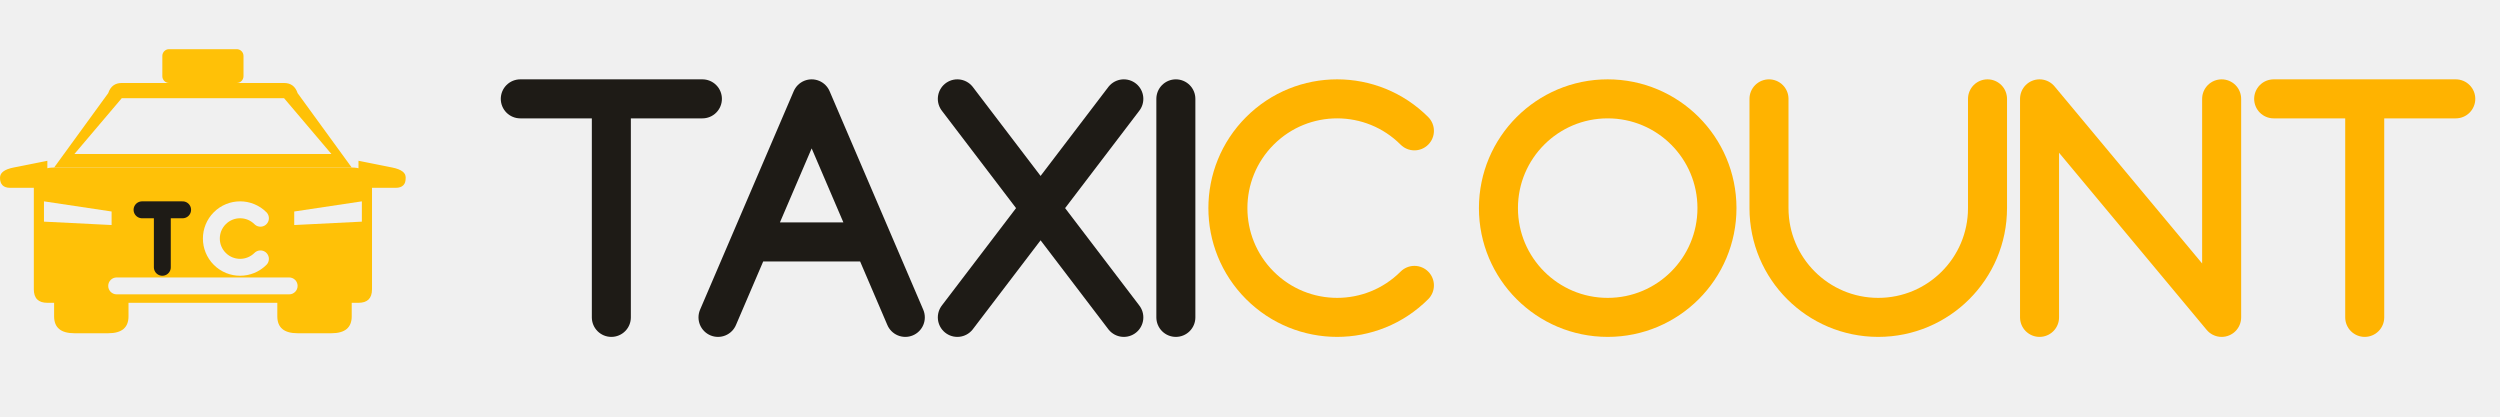
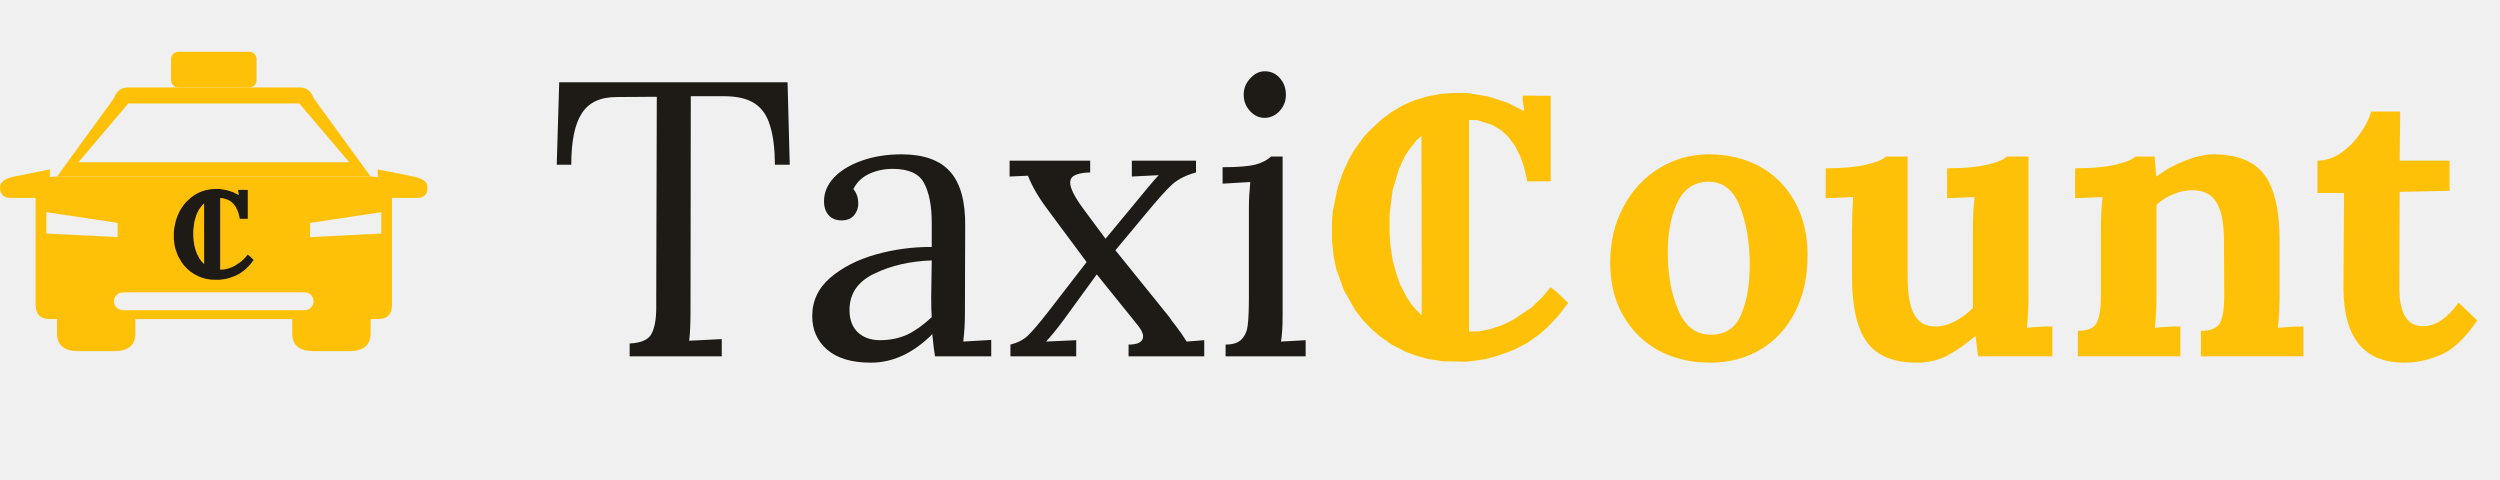
- <svg xmlns="http://www.w3.org/2000/svg" viewBox="0 0 961 160" width="961" height="160">
-   <defs>
-     <mask id="tc-m">
-       <rect width="120" height="120" fill="#000" />
-       <g fill="#fff">
-         <rect x="48" y="13" width="24" height="10" rx="2" />
-         <path d="M16 48 L32 26 Q33 23 36 23 L84 23 Q87 23 88 26 L104 48 Z" />
-         <path d="M10 54 Q10 48 16 48 L104 48 Q110 48 110 54 L110 84 Q110 88 106 88 L14 88 Q10 88 10 84 Z" />
-         <path d="M14 46 L4 48 Q0 48.8 0 51 Q0 54 3 54 L14 54 Z" />
-         <path d="M106 46 L116 48 Q120 48.8 120 51 Q120 54 117 54 L106 54 Z" />
-         <path d="M16 84 L38 84 L38 92 Q38 97 32 97 L22 97 Q16 97 16 92 Z" />
-         <path d="M82 84 L104 84 L104 92 Q104 97 98 97 L88 97 Q82 97 82 92 Z" />
+ <svg xmlns="http://www.w3.org/2000/svg" viewBox="0 0 912 175" width="912" height="175">
+   <g transform="translate(0,2) scale(1.3)">
+     <defs>
+       <mask id="m3">
+         <rect width="120" height="120" fill="#000" />
+         <g fill="#fff">
+           <rect x="48" y="13" width="24" height="10" rx="2" />
+           <path d="M16 48 L32 26 Q33 23 36 23 L84 23 Q87 23 88 26 L104 48 Z" />
+           <path d="M10 54 Q10 48 16 48 L104 48 Q110 48 110 54 L110 84 Q110 88 106 88 L14 88 Q10 88 10 84 Z" />
+           <path d="M14 46 L4 48 Q0 48.8 0 51 Q0 54 3 54 L14 54 Z" />
+           <path d="M106 46 L116 48 Q120 48.8 120 51 Q120 54 117 54 L106 54 Z" />
+           <path d="M16 84 L38 84 L38 92 Q38 97 32 97 L22 97 Q16 97 16 92 Z" />
+           <path d="M82 84 L104 84 L104 92 Q104 97 98 97 L88 97 Q82 97 82 92 Z" />
+         </g>
+         <g fill="#000">
+           <path d="M22 44 L36 27.5 L84 27.5 L98 44 Z" />
+           <path d="M13 58 L33 61 L33 65 L13 64 Z" />
+           <path d="M107 58 L87 61 L87 65 L107 64 Z" />
+           <rect x="32" y="80.5" width="56" height="5" rx="2.5" />
+         </g>
+       </mask>
+     </defs>
+     <rect width="120" height="120" fill="#FFC107" mask="url(#m3)" />
+     <g transform="translate(60,64.25) scale(0.04235) translate(-270.5,-307)">
+       <path fill="#1E1B16" fill-rule="evenodd" d="M273.5,6.0L307.0,5.5L356.0,13.5L399.0,27.5L434.0,45.5L435.5,45.0L435.5,39.0L432.5,22.0L433.0,11.5L495.5,12.0L495.5,202.0L494.0,203.5L443.0,203.5L435.5,171.0L427.5,148.0L415.5,124.0L400.5,104.0L385.0,89.5L365.0,77.5L331.0,66.5L312.5,66.0L312.5,540.0L335.0,539.5L360.0,534.5L387.0,525.5L410.0,514.5L452.0,486.5L478.5,461.0L495.0,440.5L508.0,450.5L534.5,476.0L511.5,506.0L487.0,531.5L471.0,545.5L443.0,565.5L412.0,581.5L373.0,595.5L350.0,601.5L309.0,607.5L253.0,606.5L221.0,601.5L192.0,593.5L169.0,584.5L140.0,569.5L114.0,551.5L94.0,534.5L74.5,514.0L57.5,492.0L32.5,448.0L15.5,401.0L9.5,373.0L5.5,337.0L5.5,293.0L7.5,270.0L18.5,217.0L29.5,185.0L43.5,154.0L54.5,135.0L74.5,107.0L85.5,94.0L117.0,64.5L140.0,47.5L164.0,33.5L189.0,22.5L218.0,13.5L251.0,7.5ZM206.0,101.5L194.5,112.0L177.5,134.0L169.5,146.0L155.5,176.0L141.5,223.0L134.5,278.0L134.5,320.0L136.5,347.0L141.5,380.0L149.5,410.0L158.5,435.0L173.5,464.0L186.5,483.0L205.0,502.5L206.5,502.0Z" />
+     </g>
+   </g>
+   <g transform="translate(200,130)">
+     <path fill="#1E1B16" d="M29.7,-4.7Q35.9,-5 37.6,-8.1Q39.4,-11.3 39.4,-17.9L39.4,-22.3L39.6,-94.7L24.9,-94.6Q16,-94.6 12.2,-88.6Q8.4,-82.7 8.4,-69.9L3.1,-69.9L4,-100L87.3,-100L88.1,-69.9L82.7,-69.9Q82.6,-78.9 80.9,-84.2Q79.3,-89.6 75.4,-92.2Q71.4,-94.9 64.1,-94.9L52,-94.9L51.9,-17Q51.9,-9.4 51.4,-5.7L63.3,-6.3L63.3,0L29.7,0L29.7,-4.7ZM96.3,-14.7Q96.3,-23 102.9,-28.7Q109.6,-34.4 119.6,-37.2Q129.7,-40 139.9,-39.9L139.9,-48.7Q139.9,-58 137.1,-63.2Q134.4,-68.4 125.6,-68.4Q121.1,-68.4 117.1,-66.6Q113.1,-64.7 111.3,-61Q113.1,-59 113.1,-55.6Q113.1,-53.4 111.6,-51.5Q110,-49.6 107,-49.6Q104,-49.6 102.3,-51.5Q100.6,-53.4 100.6,-56.6Q100.6,-61.3 104.2,-65.2Q107.9,-69.1 114.4,-71.4Q120.9,-73.7 128.9,-73.7Q140.9,-73.7 146.6,-67.4Q152.3,-61 152.1,-47.3L152,-15.1Q152,-10.6 151.4,-5.4L161.6,-6L161.6,0L141.1,0Q140.7,-2.1 140.1,-8.1Q129.7,2.3 117.7,2.3Q107.3,2.3 101.8,-2.4Q96.3,-7.1 96.3,-14.7ZM139.9,-14.3Q139.7,-16.4 139.7,-21.6L139.9,-35Q128.1,-34.6 119,-30.2Q109.9,-25.9 109.9,-16.9Q109.9,-11.6 113,-8.7Q116.1,-5.9 121,-5.9Q126.4,-5.9 130.9,-7.9Q135.3,-10 139.9,-14.3ZM168.6,-4.3Q172.6,-5.3 175,-7.6Q177.4,-9.9 182.1,-15.9L196.4,-34.4Q194,-37.6 191.8,-40.6Q189.6,-43.6 187.7,-46.1L182.3,-53.4Q177.3,-60 175,-65.9L168.3,-65.6L168.3,-71.4L197.7,-71.4L197.7,-67.1Q194,-67 192.2,-66.1Q190.4,-65.3 190.4,-63.4Q190.4,-60.4 195,-54.1L203.3,-42.9L216.3,-58.6L218.6,-61.4Q221.7,-65.1 222.7,-66.1L212.9,-65.6L212.9,-71.4L236.3,-71.4L236.3,-67.1Q230.9,-65.6 227.7,-62.8Q224.6,-60 217.9,-51.9L206.9,-38.7L226.6,-14.3Q227.1,-13.4 229.1,-10.9Q231.1,-8.3 232.9,-5.4L239.3,-5.9L239.3,0L211.7,0L211.7,-4.3Q217,-4.3 217,-7.3Q217,-8.9 215.1,-11.3L200.1,-29.9L188.1,-13.4Q184.4,-8.4 181.6,-5.4L192.6,-5.9L192.6,0L168.6,0L168.6,-4.3ZM253.7,-95.4Q253.7,-98.9 256.1,-101.4Q258.4,-104 261.4,-104Q264.7,-104 266.9,-101.5Q269.1,-99 269.1,-95.4Q269.1,-92 266.8,-89.5Q264.4,-87 261.3,-87Q258.3,-87 256,-89.5Q253.7,-92 253.7,-95.4ZM247.1,-4.3Q251.3,-4.3 253.1,-6.4Q254.9,-8.4 255.2,-11.6Q255.6,-14.9 255.6,-21.7L255.6,-54.3Q255.6,-58.4 256.1,-63.6L246,-63L246,-69Q254.4,-69 258.1,-70Q261.7,-71 263.7,-72.9L267.9,-72.9L267.9,-15.1Q267.9,-8.7 267.3,-5.4L276.3,-5.9L276.3,0L247.1,0L247.1,-4.3Z" />
+     <g transform="translate(285,0)">
+       <g transform="translate(0,-97) scale(0.16287)">
+         <path fill="#FFC107" fill-rule="evenodd" d="M273.5,6.0L307.0,5.5L356.0,13.5L399.0,27.5L434.0,45.5L435.5,45.0L435.5,39.0L432.5,22.0L433.0,11.5L495.5,12.0L495.5,202.0L494.0,203.5L443.0,203.5L435.5,171.0L427.5,148.0L415.5,124.0L400.5,104.0L385.0,89.5L365.0,77.5L331.0,66.5L312.5,66.0L312.5,540.0L335.0,539.5L360.0,534.5L387.0,525.5L410.0,514.5L452.0,486.5L478.5,461.0L495.0,440.5L508.0,450.5L534.5,476.0L511.5,506.0L487.0,531.5L471.0,545.5L443.0,565.5L412.0,581.5L373.0,595.5L350.0,601.5L309.0,607.5L253.0,606.5L221.0,601.5L192.0,593.5L169.0,584.5L140.0,569.5L114.0,551.5L94.0,534.5L74.5,514.0L57.5,492.0L32.5,448.0L15.5,401.0L9.5,373.0L5.5,337.0L5.5,293.0L7.5,270.0L18.5,217.0L29.5,185.0L43.5,154.0L54.5,135.0L74.5,107.0L85.5,94.0L117.0,64.5L140.0,47.5L164.0,33.5L189.0,22.5L218.0,13.5L251.0,7.5ZM206.0,101.5L194.5,112.0L177.5,134.0L169.5,146.0L155.5,176.0L141.5,223.0L134.5,278.0L134.5,320.0L136.5,347.0L141.5,380.0L149.5,410.0L158.5,435.0L173.5,464.0L186.5,483.0L205.0,502.5L206.5,502.0Z" />
      </g>
-       <g fill="#000">
-         <path d="M22 44 L36 27.5 L84 27.5 L98 44 Z" />
-         <path d="M13 58 L33 61 L33 65 L13 64 Z" />
-         <path d="M107 58 L87 61 L87 65 L107 64 Z" />
-         <rect x="32" y="80.5" width="56" height="5" rx="2.5" />
-       </g>
-       <path d="M77.01,62.99 A8.5,8.5 0 1,0 77.01,75.01" fill="none" stroke="#000" stroke-width="5" stroke-linecap="round" />
-     </mask>
-   </defs>
-   <g transform="translate(0,2) scale(1.3)">
-     <rect width="120" height="120" fill="#FFC107" mask="url(#tc-m)" />
-     <path d="M42,60.5 H54 M48,60.5 V77.5" fill="none" stroke="#1E1B16" stroke-width="5" stroke-linecap="round" stroke-linejoin="round" />
-   </g>
-   <g transform="translate(200,30)" fill="none" stroke-width="15" stroke-linecap="round" stroke-linejoin="round">
-     <g stroke="#1E1B16">
-       <path d="M0,8 H70 M35,8 V92" />
-       <path d="M76,92 L112,8 L148,92 M90,63 H134" />
-       <path d="M168,8 L232,92 M232,8 L168,92" />
-       <path d="M252,8 V92" />
    </g>
-     <g stroke="#FFB300">
-       <path d="M343.7,20.3 A42,42 0 1,0 343.7,79.7" />
-       <path d="M376,50 A42,42 0 1,1 460,50 A42,42 0 1,1 376,50" />
-       <path d="M480,8 V50 A42,42 0 0,0 564,50 V8" />
-       <path d="M584,92 V8 L654,92 V8" />
-       <path d="M674,8 H744 M709,8 V92" />
+     <g transform="translate(383,0)">
+       <path fill="#FFC107" d="M4.4,-34.1Q4.4,-45.7 9.3,-54.7Q14.1,-63.7 22.4,-68.7Q30.6,-73.7 40.4,-73.7Q50.7,-73.7 58.9,-69.3Q67,-64.9 71.7,-56.5Q76.4,-48.1 76.4,-37Q76.4,-25.1 71.9,-16.3Q67.4,-7.4 59.4,-2.6Q51.3,2.3 40.9,2.3Q30.4,2.3 22.1,-2.1Q13.9,-6.6 9.1,-14.9Q4.4,-23.1 4.4,-34.1ZM55.3,-33.4Q55.3,-45.7 51.7,-54.7Q48.1,-63.7 40.4,-63.7Q32.6,-63.7 29,-56.3Q25.4,-48.9 25.4,-38Q25.4,-25.6 29.3,-16.7Q33.1,-7.9 41.1,-7.9Q49,-7.9 52.1,-15.1Q55.3,-22.4 55.3,-33.4ZM92.6,-29.3L92.6,-45.7Q92.6,-51.7 93,-58.1L83,-57.7L83,-68.6Q92,-68.6 97.6,-69.9Q103.1,-71.1 105,-72.9L112.9,-72.9L112.9,-29.1Q112.9,-19.7 115.3,-15.3Q117.7,-10.9 123,-10.9Q126.6,-10.9 130.4,-12.9Q134.1,-14.9 136.7,-17.7L136.7,-45.7Q136.7,-52.4 137.3,-58.1L127.3,-57.7L127.3,-68.6Q136.3,-68.6 141.8,-69.9Q147.3,-71.1 149.1,-72.9L157,-72.9L157,-23Q157,-16.1 156.4,-10.4Q161,-10.9 165.7,-10.9L165.7,0L138.6,0L137.7,-7.4L137.6,-7.4Q132.3,-2.9 127.4,-0.3Q122.4,2.3 116.3,2.3Q103.6,2.3 98.1,-5.1Q92.6,-12.6 92.6,-29.3ZM175,-9.3Q180.4,-9.3 181.9,-12.3Q183.4,-15.3 183.4,-22L183.4,-46Q183.4,-52.4 184,-58.1L174,-57.7L174,-68.6Q183,-68.6 188.6,-69.9Q194.1,-71.1 196,-72.9L203,-72.9Q203,-72.6 203.6,-65.7L203.9,-65.7Q208,-69 214.1,-71.4Q220.1,-73.7 224.4,-73.7Q237.4,-73.7 243,-66.3Q248.6,-58.9 248.6,-42.1L248.6,-23Q248.6,-16.1 248,-10.4Q252.7,-10.9 257.3,-10.9L257.3,0L219.9,0L219.9,-9.3Q225.3,-9.3 226.9,-12.3Q228.4,-15.3 228.4,-22L228.3,-42.3Q228.3,-51.7 225.6,-56.1Q223,-60.6 216.7,-60.6Q213.3,-60.6 209.7,-59.1Q206.1,-57.6 203.7,-55.3L203.7,-23Q203.7,-16.1 203.1,-10.4Q207.7,-10.9 212.4,-10.9L212.4,0L175,0L175,-9.3ZM271.9,-25.1L272.1,-59.6L262.4,-59.6L262.4,-71.4Q267,-71.4 271.1,-74.3Q275.1,-77.1 278,-81.3Q280.9,-85.4 282,-89.3L292.6,-89.3L292.4,-71.4L310.6,-71.4L310.6,-60.4L292.4,-60L292.3,-24.9Q292.3,-11 300.9,-11Q307.7,-11 313.9,-19.6L320.7,-13.1Q314,-3.3 307.3,-0.5Q300.6,2.3 294.1,2.3Q271.9,2.3 271.9,-25.1Z" />
    </g>
  </g>
</svg>
